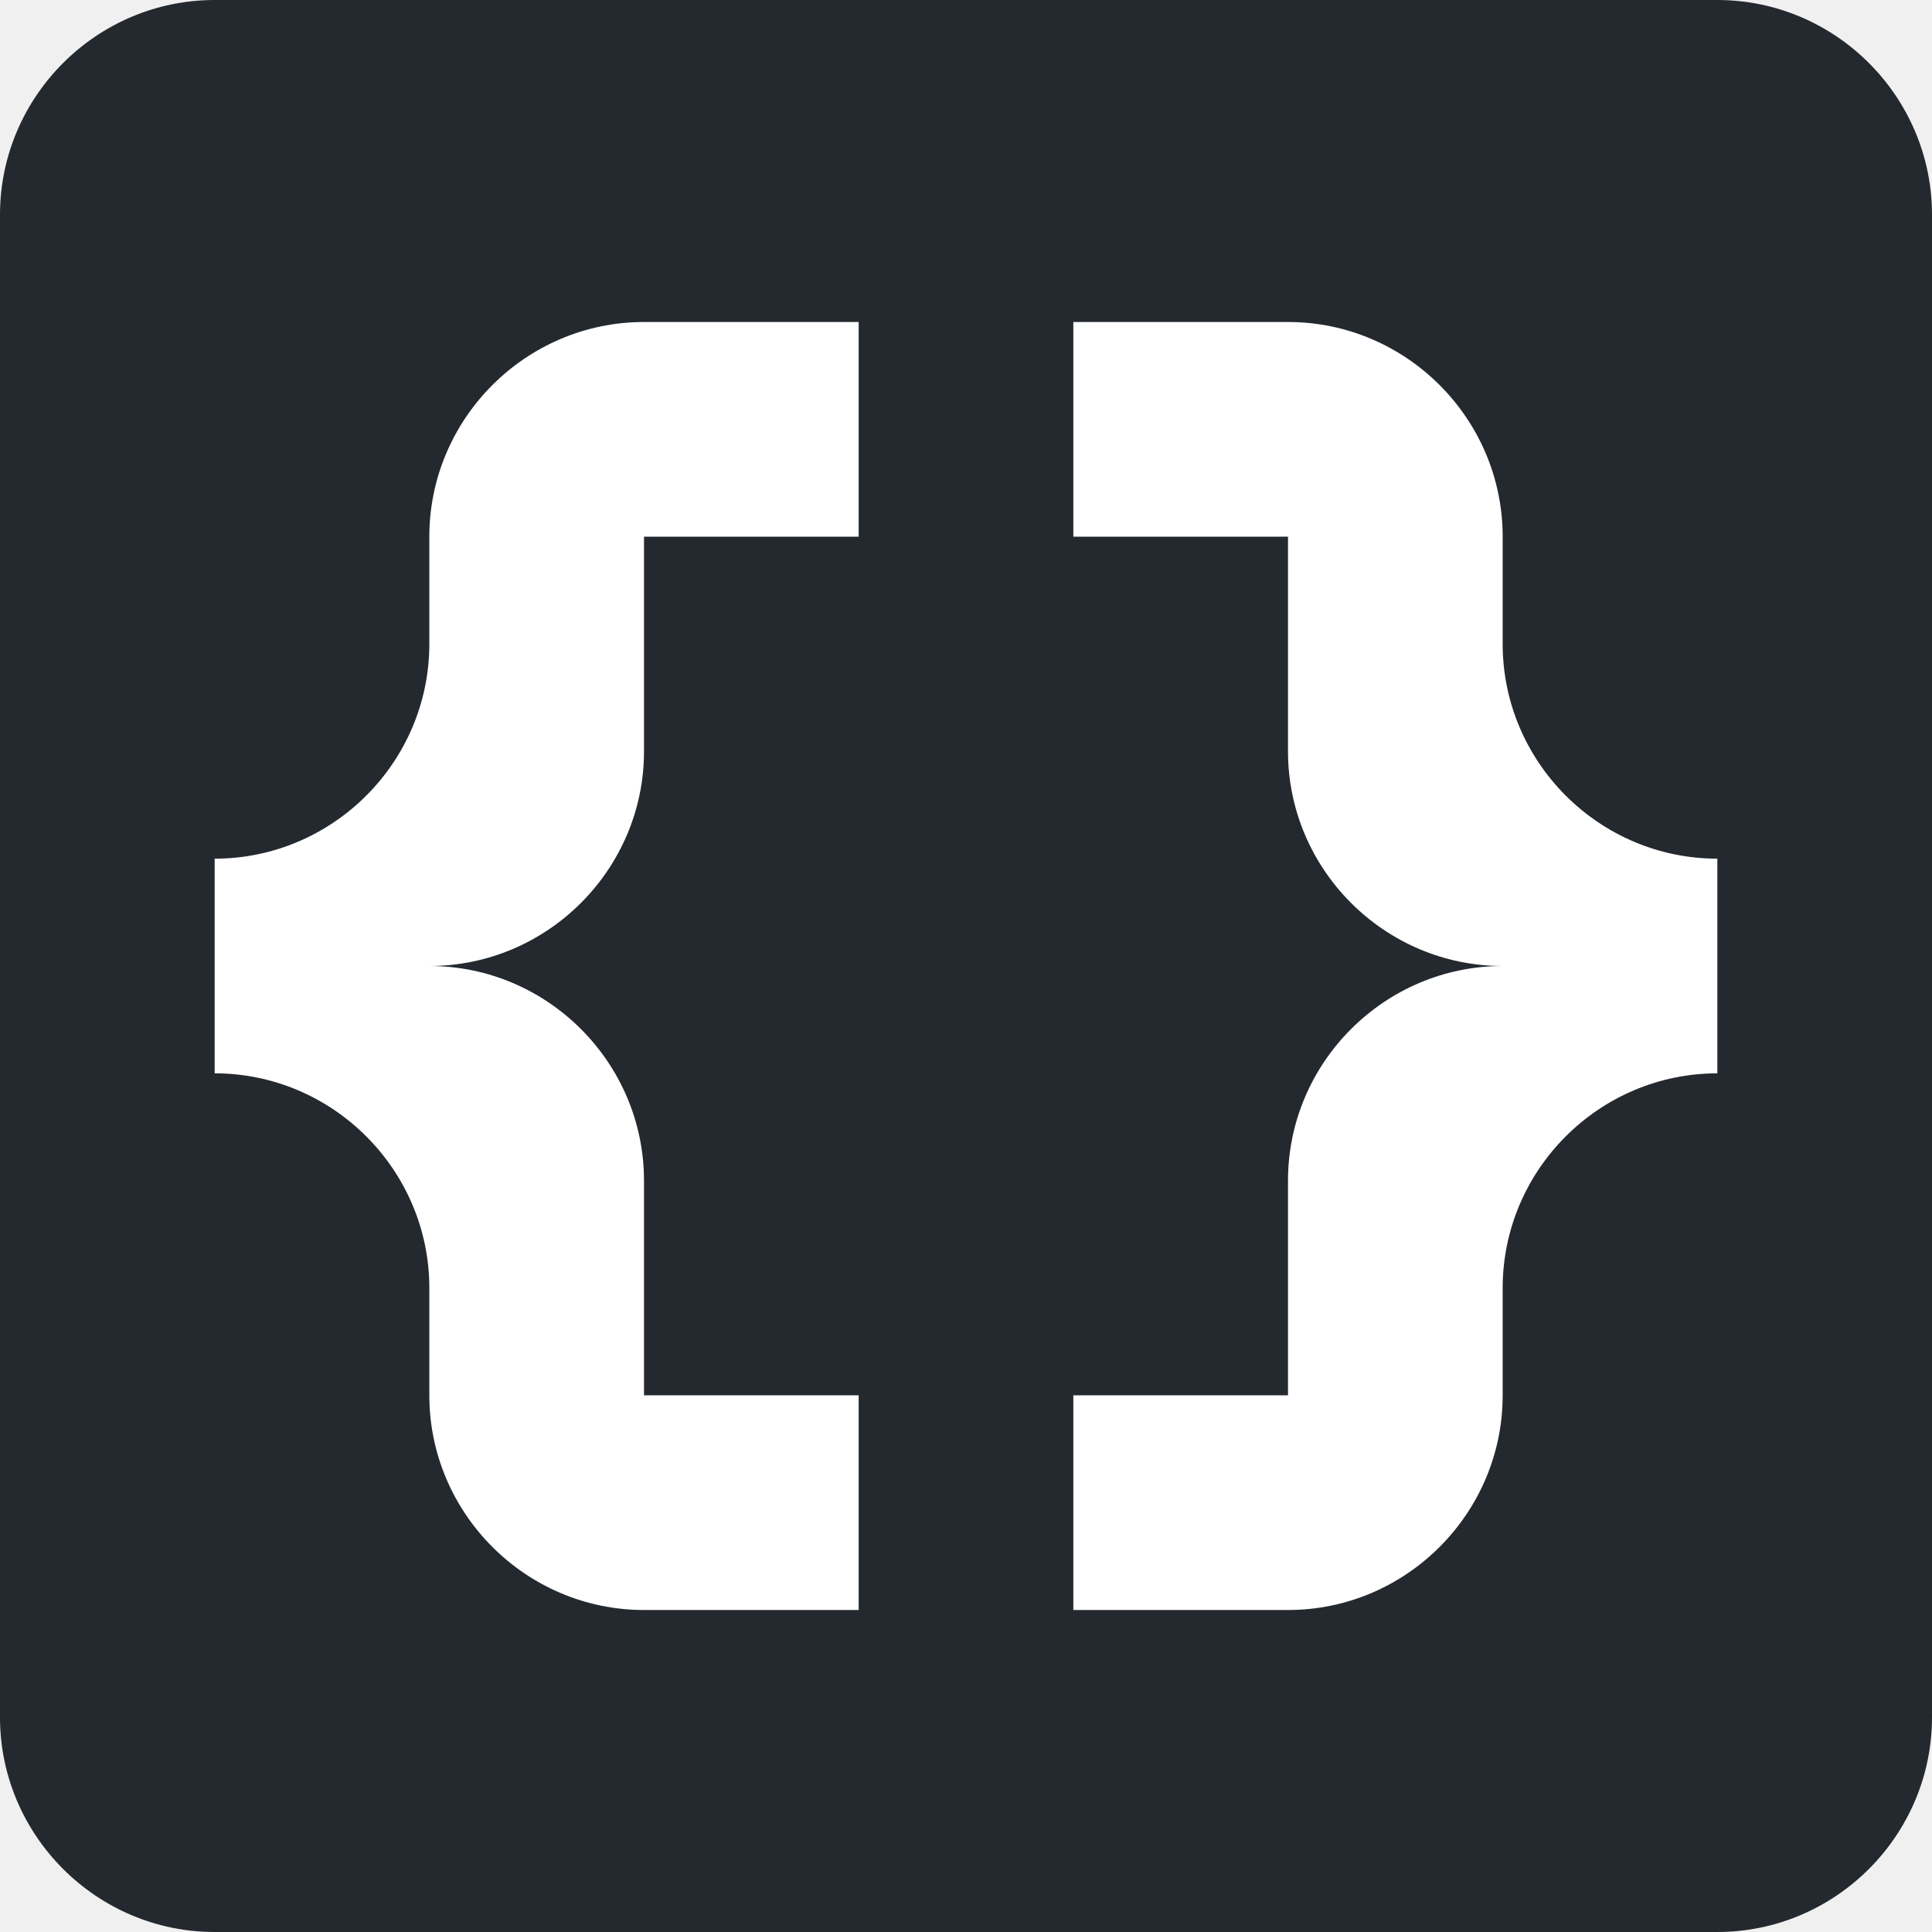
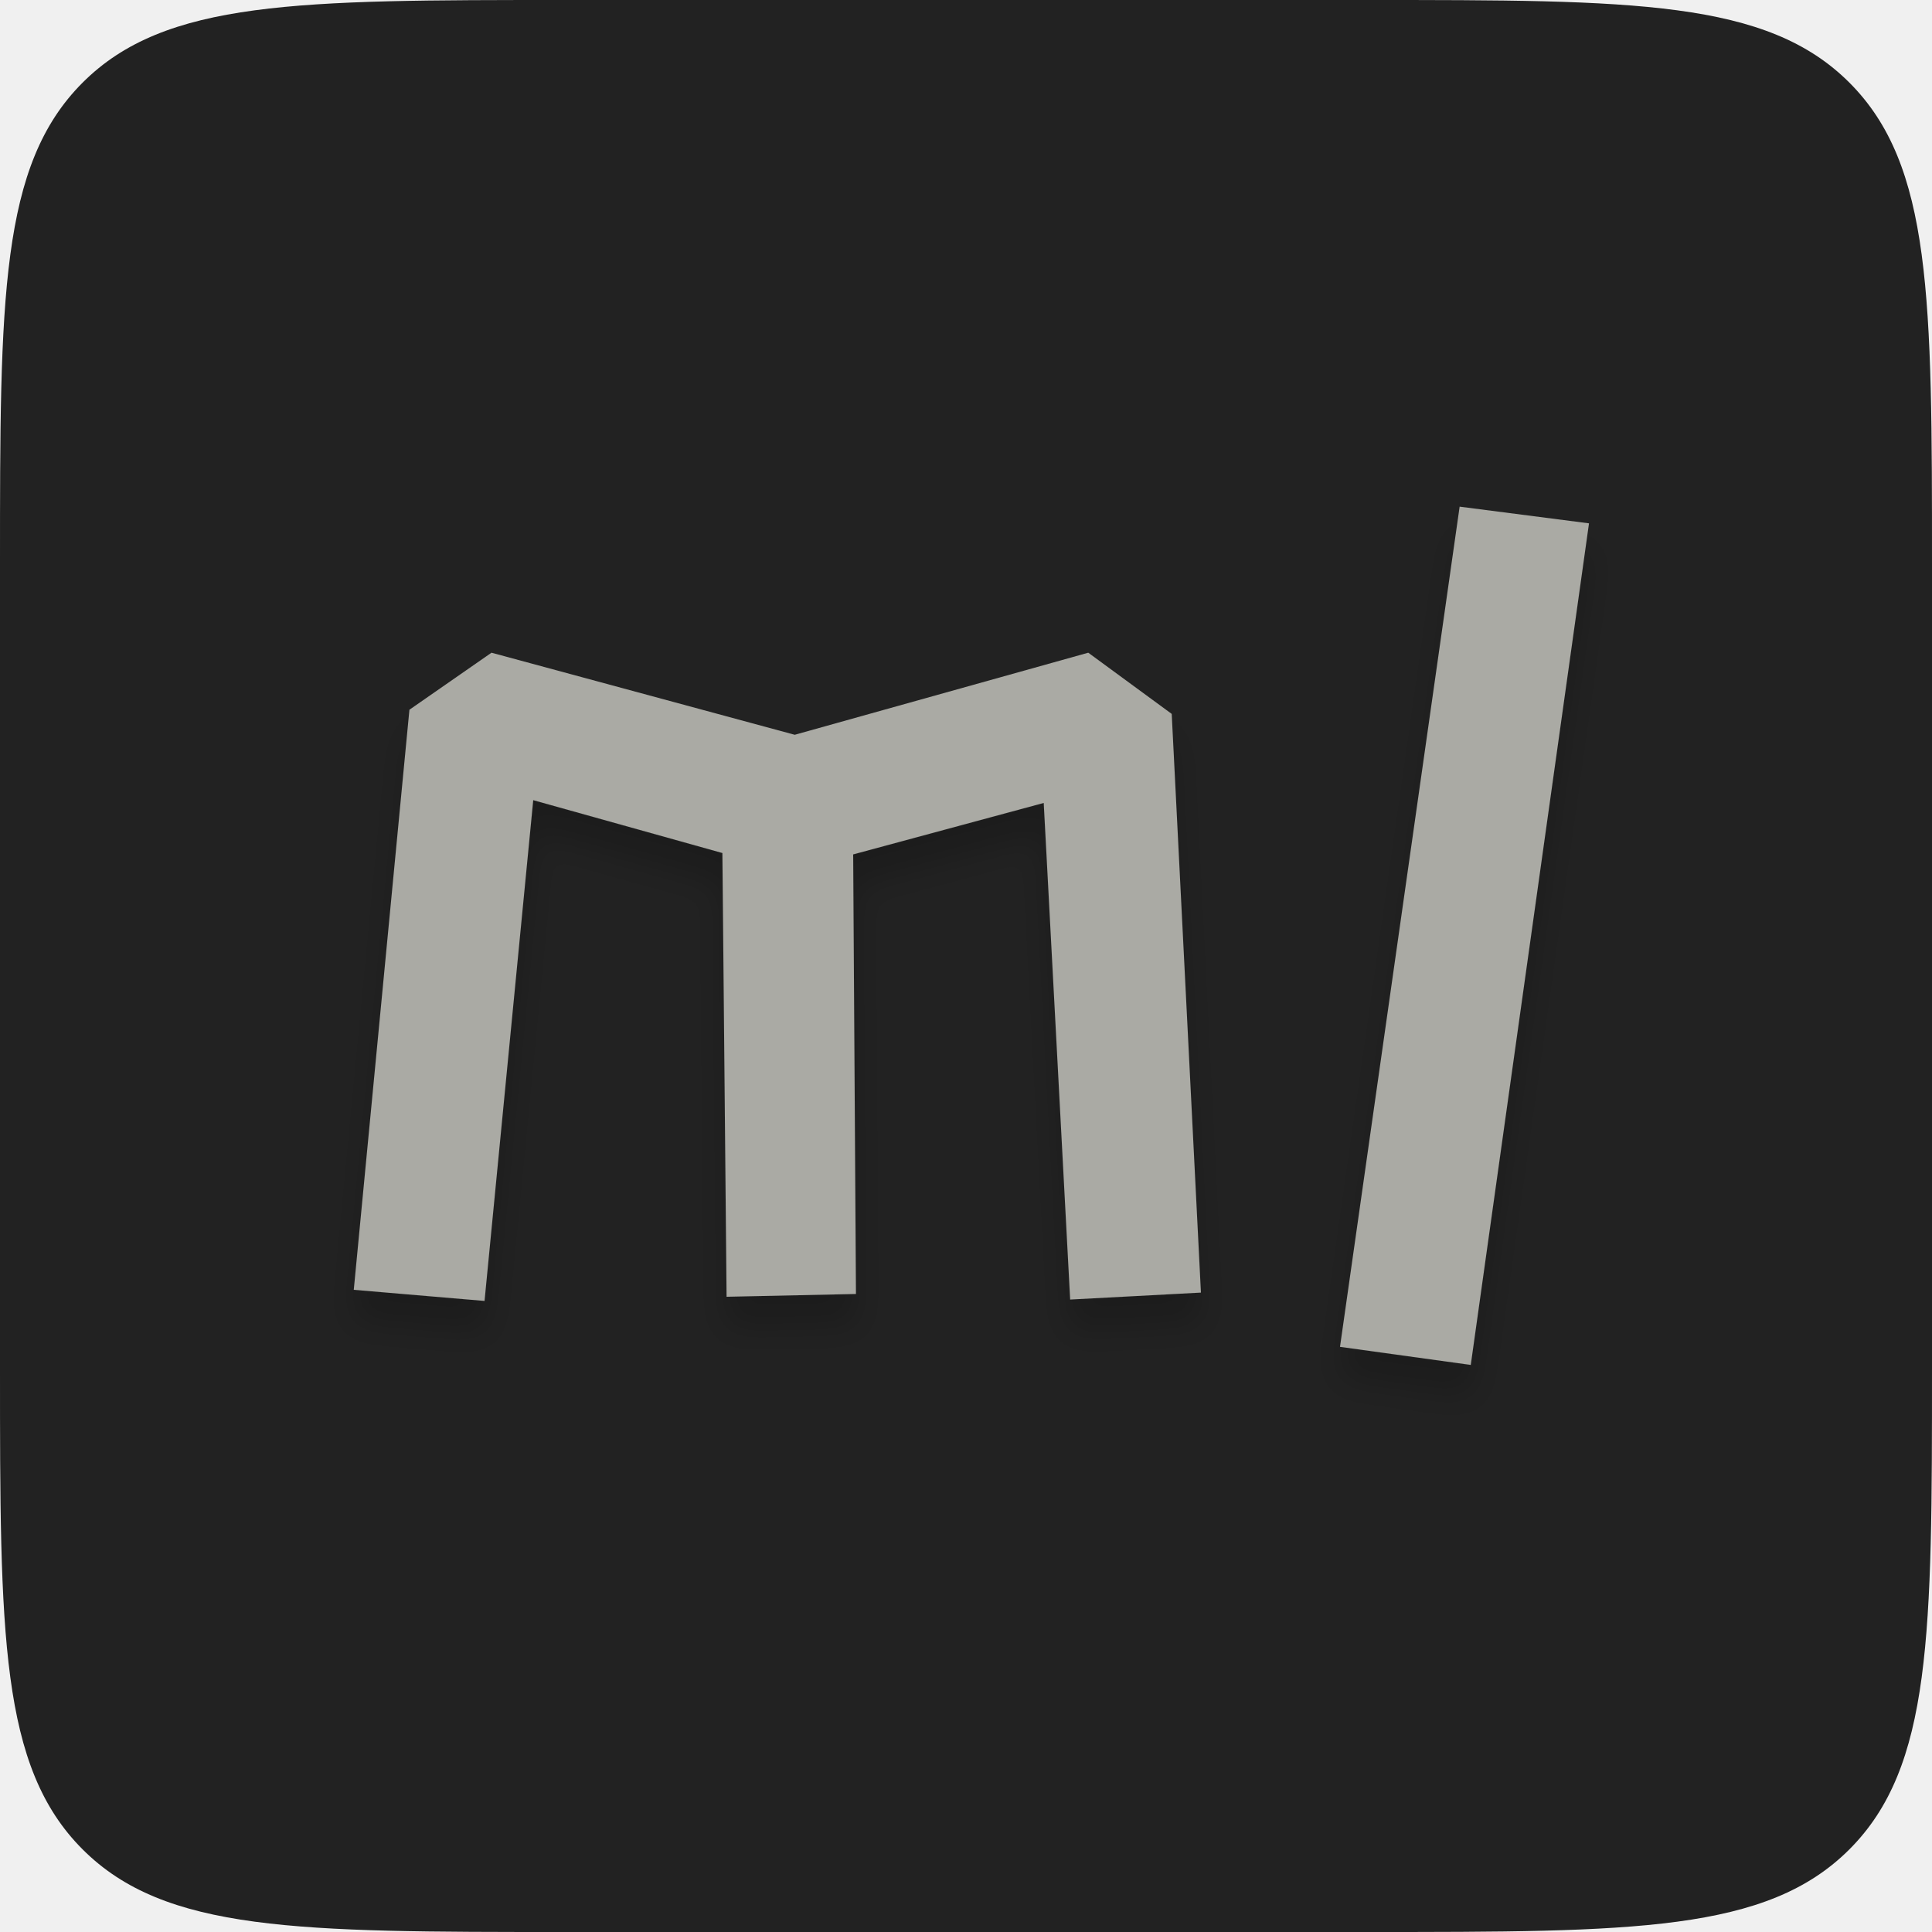
- <svg xmlns="http://www.w3.org/2000/svg" width="200" height="200" viewBox="0 0 200 200" fill="none">
-   <rect x="15" y="29" width="170" height="143" fill="white" />
-   <path d="M177.778 0H22.222C10 0 0 10 0 22.222V177.778C0 190 10 200 22.222 200H177.778C190 200 200 190 200 177.778V22.222C200 10 190 0 177.778 0ZM88.889 55.556H66.667V77.778C66.667 90 56.667 100 44.444 100C56.667 100 66.667 110 66.667 122.222V144.444H88.889V166.667H66.667C54.444 166.667 44.444 156.667 44.444 144.444V133.333C44.444 121.111 34.444 111.111 22.222 111.111V88.889C34.444 88.889 44.444 78.889 44.444 66.667V55.556C44.444 43.333 54.444 33.333 66.667 33.333H88.889V55.556ZM177.778 111.111C165.556 111.111 155.556 121.111 155.556 133.333V144.444C155.556 156.667 145.556 166.667 133.333 166.667H111.111V144.444H133.333V122.222C133.333 110 143.333 100 155.556 100C143.333 100 133.333 90 133.333 77.778V55.556H111.111V33.333H133.333C145.556 33.333 155.556 43.333 155.556 55.556V66.667C155.556 78.889 165.556 88.889 177.778 88.889V111.111Z" fill="#24292F" />
+ <svg xmlns="http://www.w3.org/2000/svg" width="250" height="250" viewBox="0 0 250 250" fill="none">
+   <g clip-path="url(#clip0_209_9)">
+     <path d="M0 73C0 38.587 0 21.381 10.691 10.691C21.381 0 38.587 0 73 0H177C211.413 0 228.619 0 239.309 10.691C250 21.381 250 38.587 250 73V177C250 211.413 250 228.619 239.309 239.309C228.619 250 211.413 250 177 250H73C38.587 250 21.381 250 10.691 239.309C0 228.619 0 211.413 0 177V73Z" fill="#222222" />
+     <g clip-path="url(#clip1_209_9)">
+       <g opacity="0.7" filter="url(#filter0_d_209_9)">
+         <path d="M173.396 174.28L188.876 65.56L205.616 67.72L190.316 176.62L173.396 174.28Z" fill="#E4E4DC" />
+       </g>
+       <g opacity="0.7" filter="url(#filter1_d_209_9)">
+         <path d="M45.779 166.9L52.979 91.84L63.599 84.46L102.839 95.08L140.819 84.46L151.619 92.38L155.399 167.26L138.479 168.16L135.059 103.9L110.399 110.56L110.759 167.44L94.019 167.8L93.479 110.38L68.999 103.54L62.699 168.34L45.779 166.9Z" fill="#E4E4DC" />
+       </g>
+     </g>
+   </g>
+   <defs>
+     <filter id="filter0_d_209_9" x="169.396" y="65.56" width="40.22" height="119.06" filterUnits="userSpaceOnUse" color-interpolation-filters="sRGB">
+       <feFlood flood-opacity="0" result="BackgroundImageFix" />
+       <feColorMatrix in="SourceAlpha" type="matrix" values="0 0 0 0 0 0 0 0 0 0 0 0 0 0 0 0 0 0 127 0" result="hardAlpha" />
+       <feOffset dy="4" />
+       <feGaussianBlur stdDeviation="2" />
+       <feComposite in2="hardAlpha" operator="out" />
+       <feColorMatrix type="matrix" values="0 0 0 0 0 0 0 0 0 0 0 0 0 0 0 0 0 0 0.25 0" />
+       <feBlend mode="normal" in2="BackgroundImageFix" result="effect1_dropShadow_209_9" />
+       <feBlend mode="normal" in="SourceGraphic" in2="effect1_dropShadow_209_9" result="shape" />
+     </filter>
+     <filter id="filter1_d_209_9" x="41.779" y="84.46" width="117.62" height="91.88" filterUnits="userSpaceOnUse" color-interpolation-filters="sRGB">
+       <feFlood flood-opacity="0" result="BackgroundImageFix" />
+       <feColorMatrix in="SourceAlpha" type="matrix" values="0 0 0 0 0 0 0 0 0 0 0 0 0 0 0 0 0 0 127 0" result="hardAlpha" />
+       <feOffset dy="4" />
+       <feGaussianBlur stdDeviation="2" />
+       <feComposite in2="hardAlpha" operator="out" />
+       <feColorMatrix type="matrix" values="0 0 0 0 0 0 0 0 0 0 0 0 0 0 0 0 0 0 0.25 0" />
+       <feBlend mode="normal" in2="BackgroundImageFix" result="effect1_dropShadow_209_9" />
+       <feBlend mode="normal" in="SourceGraphic" in2="effect1_dropShadow_209_9" result="shape" />
+     </filter>
+     <clipPath id="clip0_209_9">
+       <rect width="250" height="250" fill="white" />
+     </clipPath>
+     <clipPath id="clip1_209_9">
+       <rect width="169" height="120" fill="white" transform="translate(41 65)" />
+     </clipPath>
+   </defs>
</svg>
